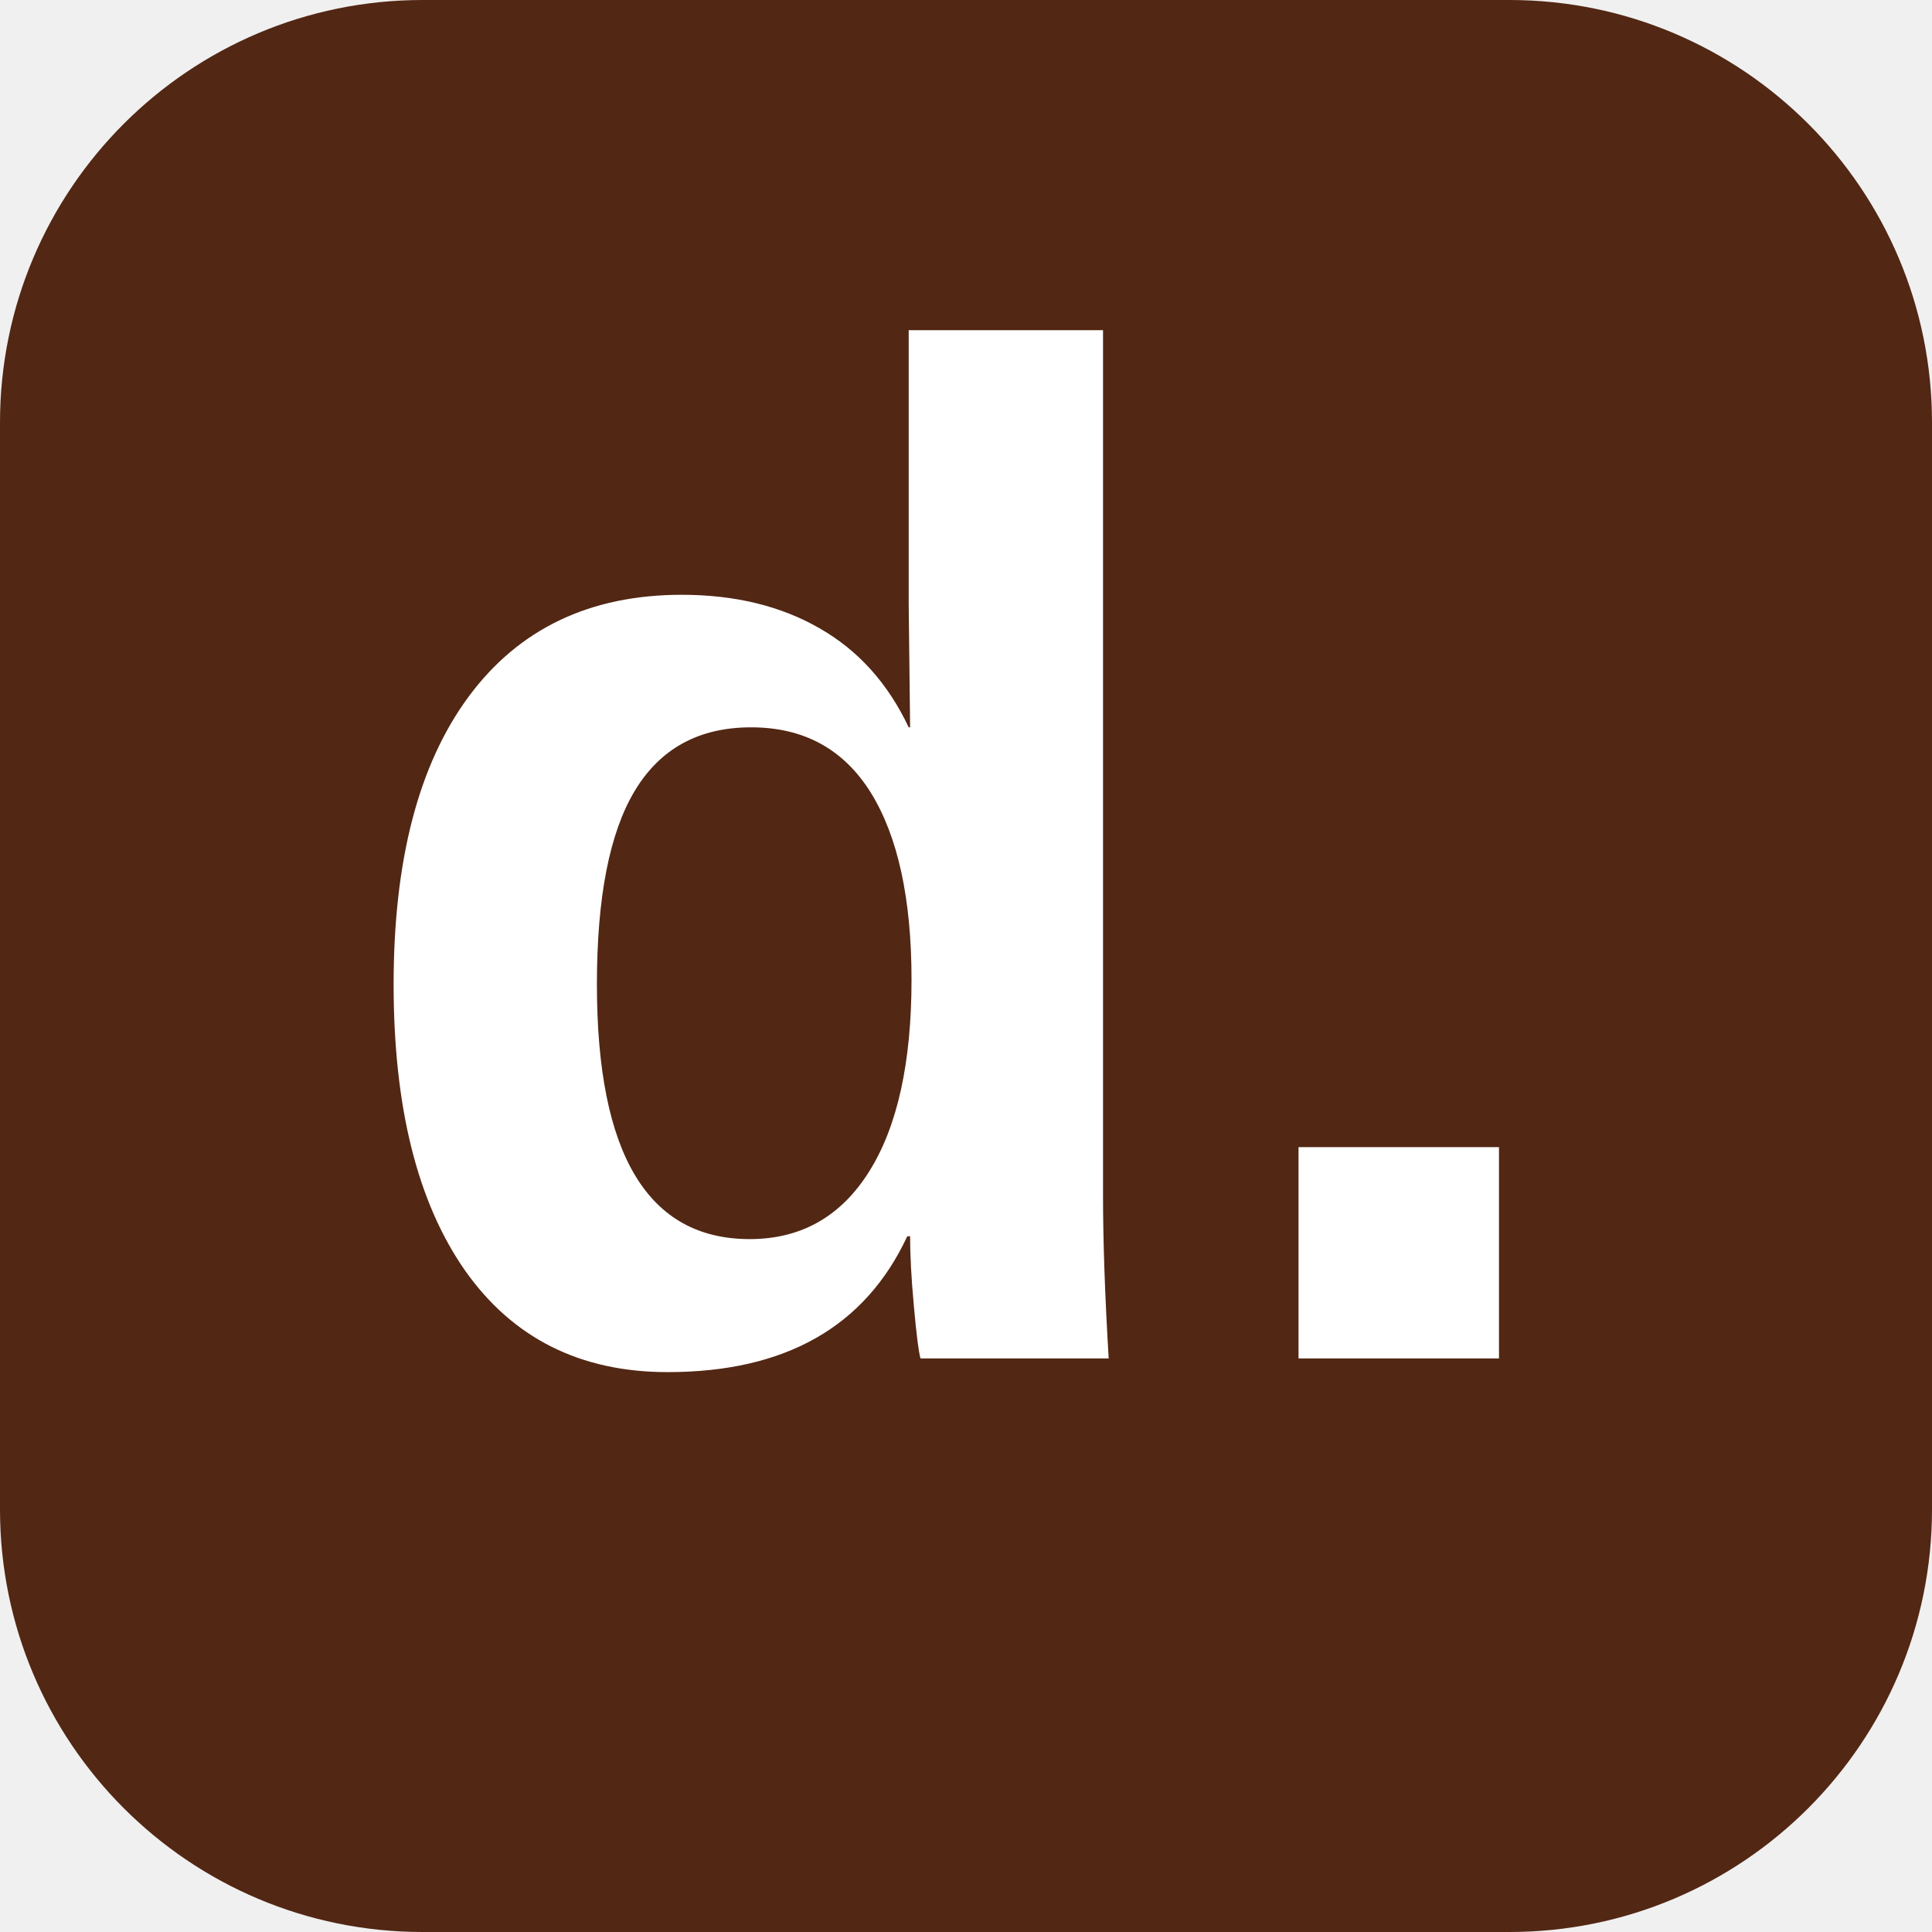
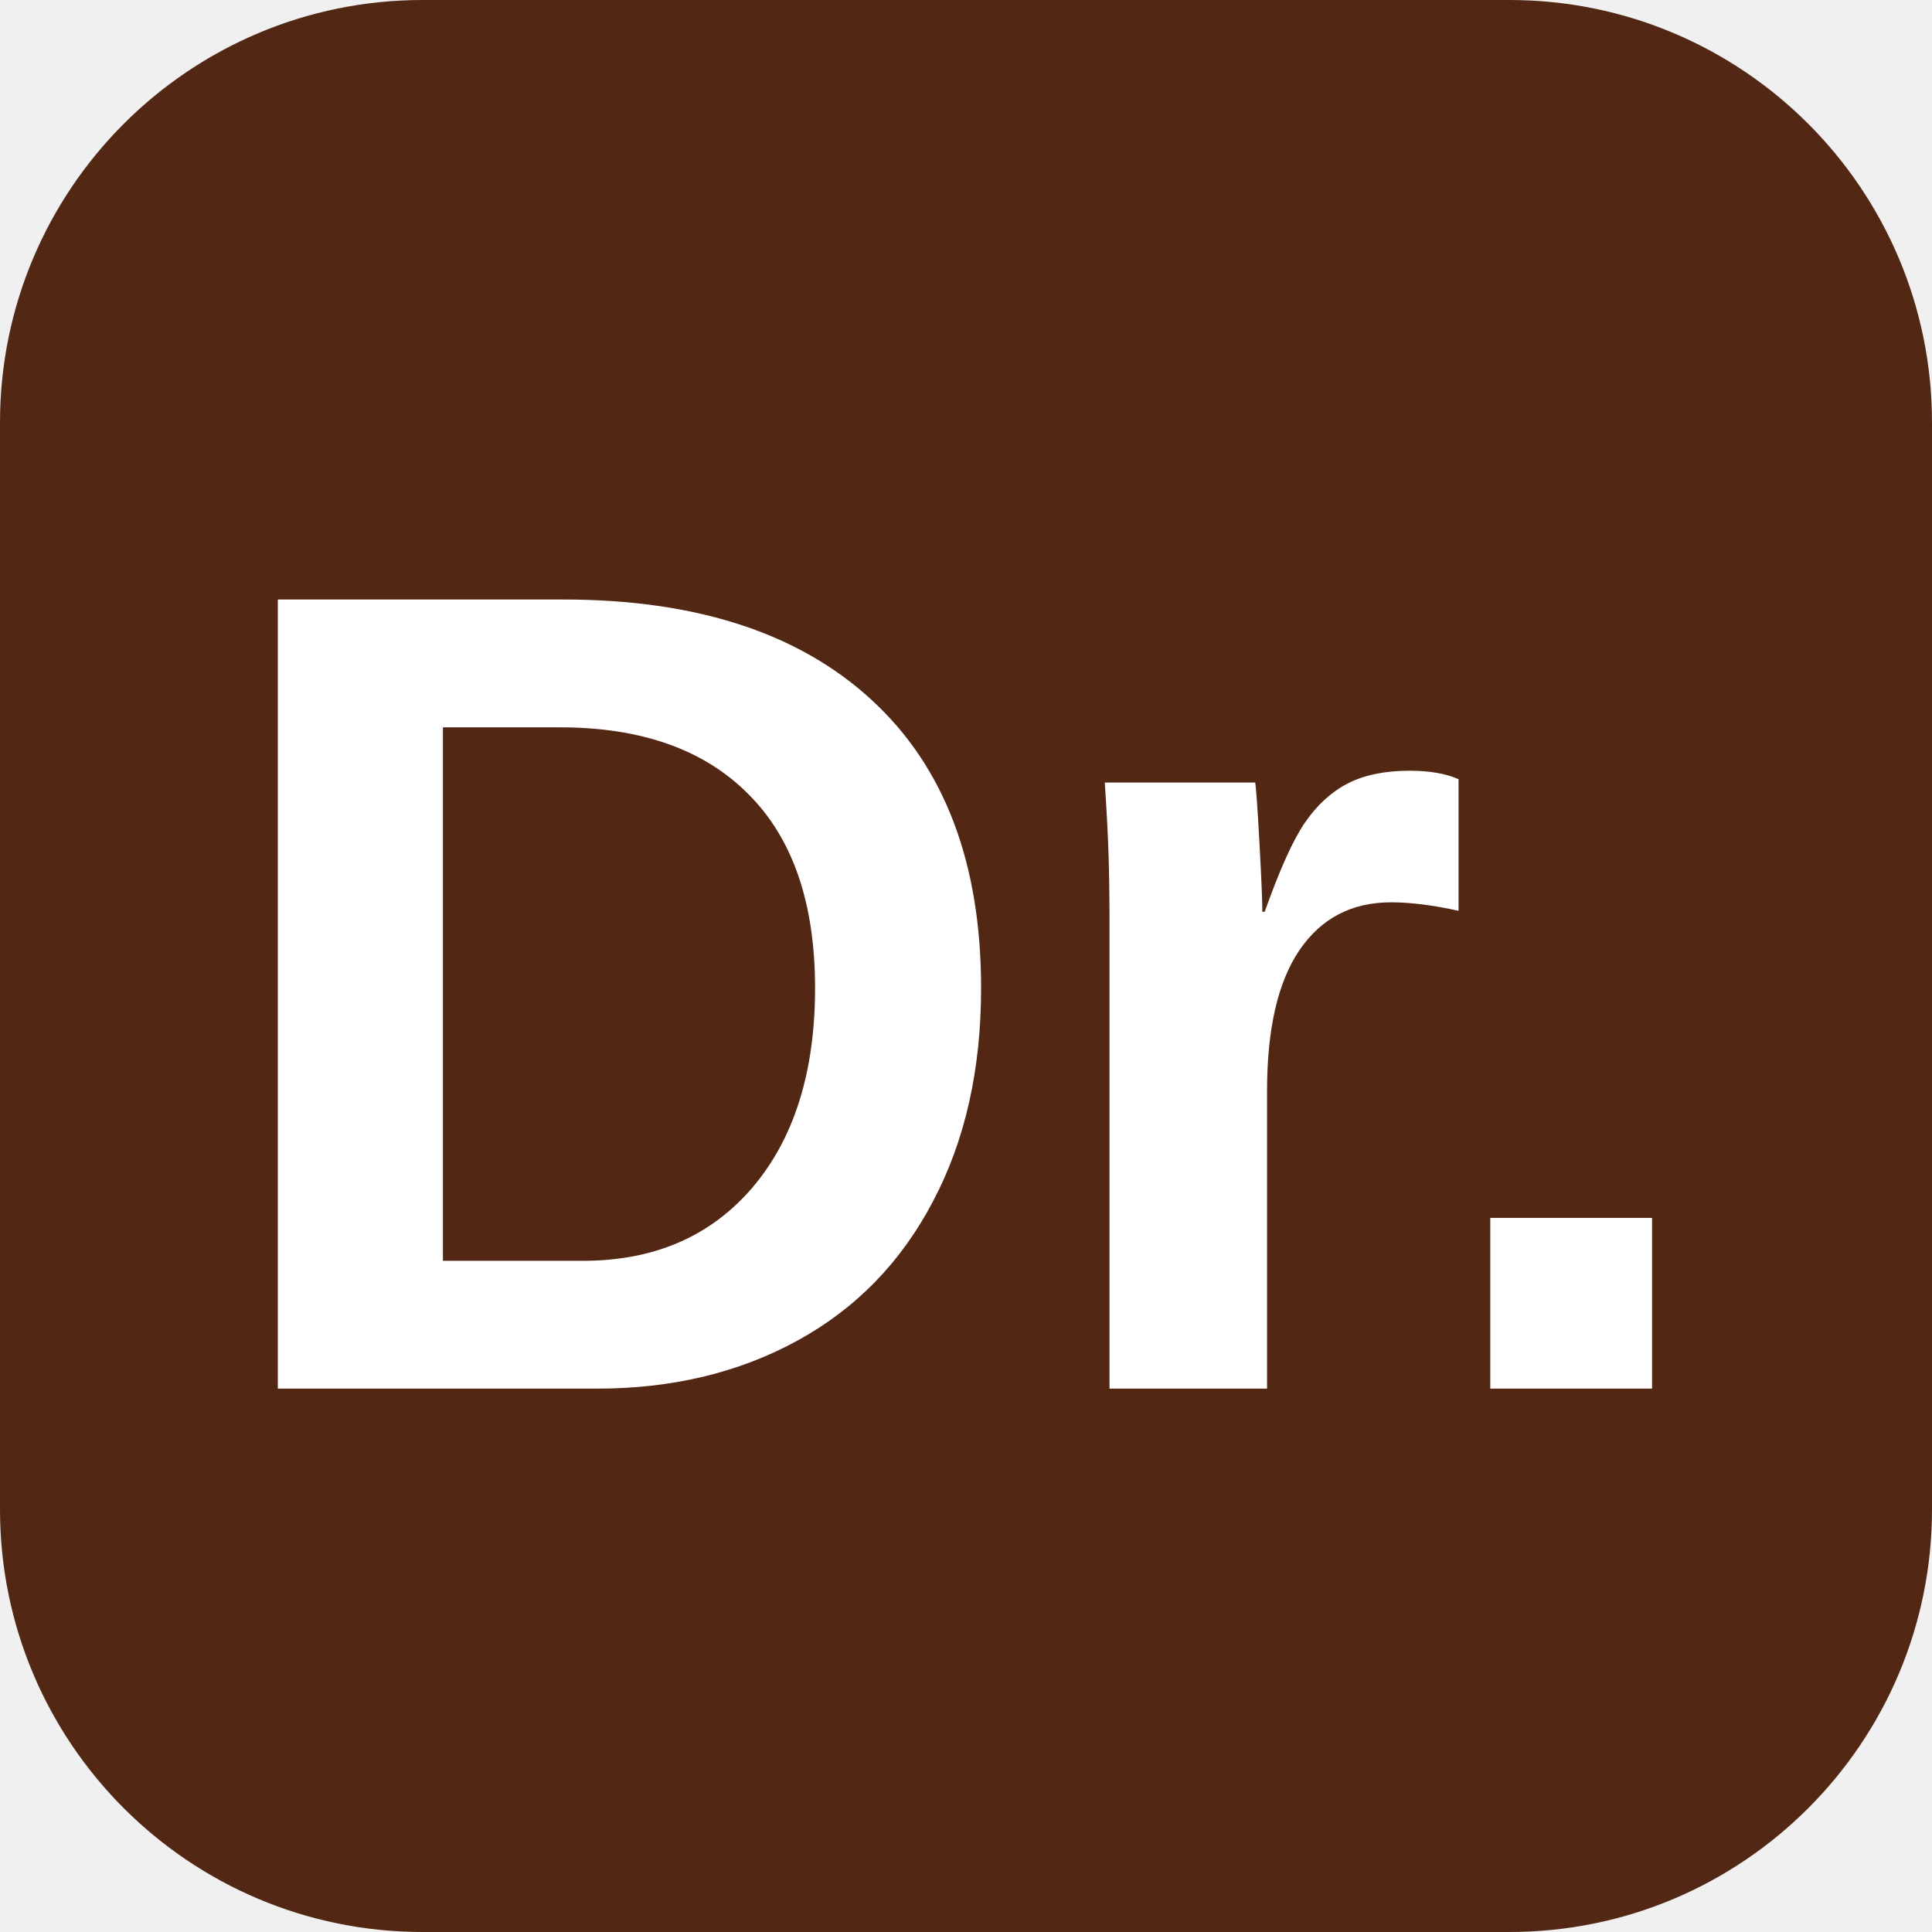
<svg xmlns="http://www.w3.org/2000/svg" viewBox="0 0 64 64">
  <rect width="64" height="64" rx="14" fill="#522714" />
-   <text x="32" y="45" text-anchor="middle" fill="white" font-family="Arial,Helvetica,sans-serif" font-size="47" font-weight="700">d.</text>
+   <text x="32" y="46" text-anchor="middle" fill="white" font-family="Arial,Helvetica,sans-serif" font-size="38" font-weight="700">Dr.</text>
</svg>
